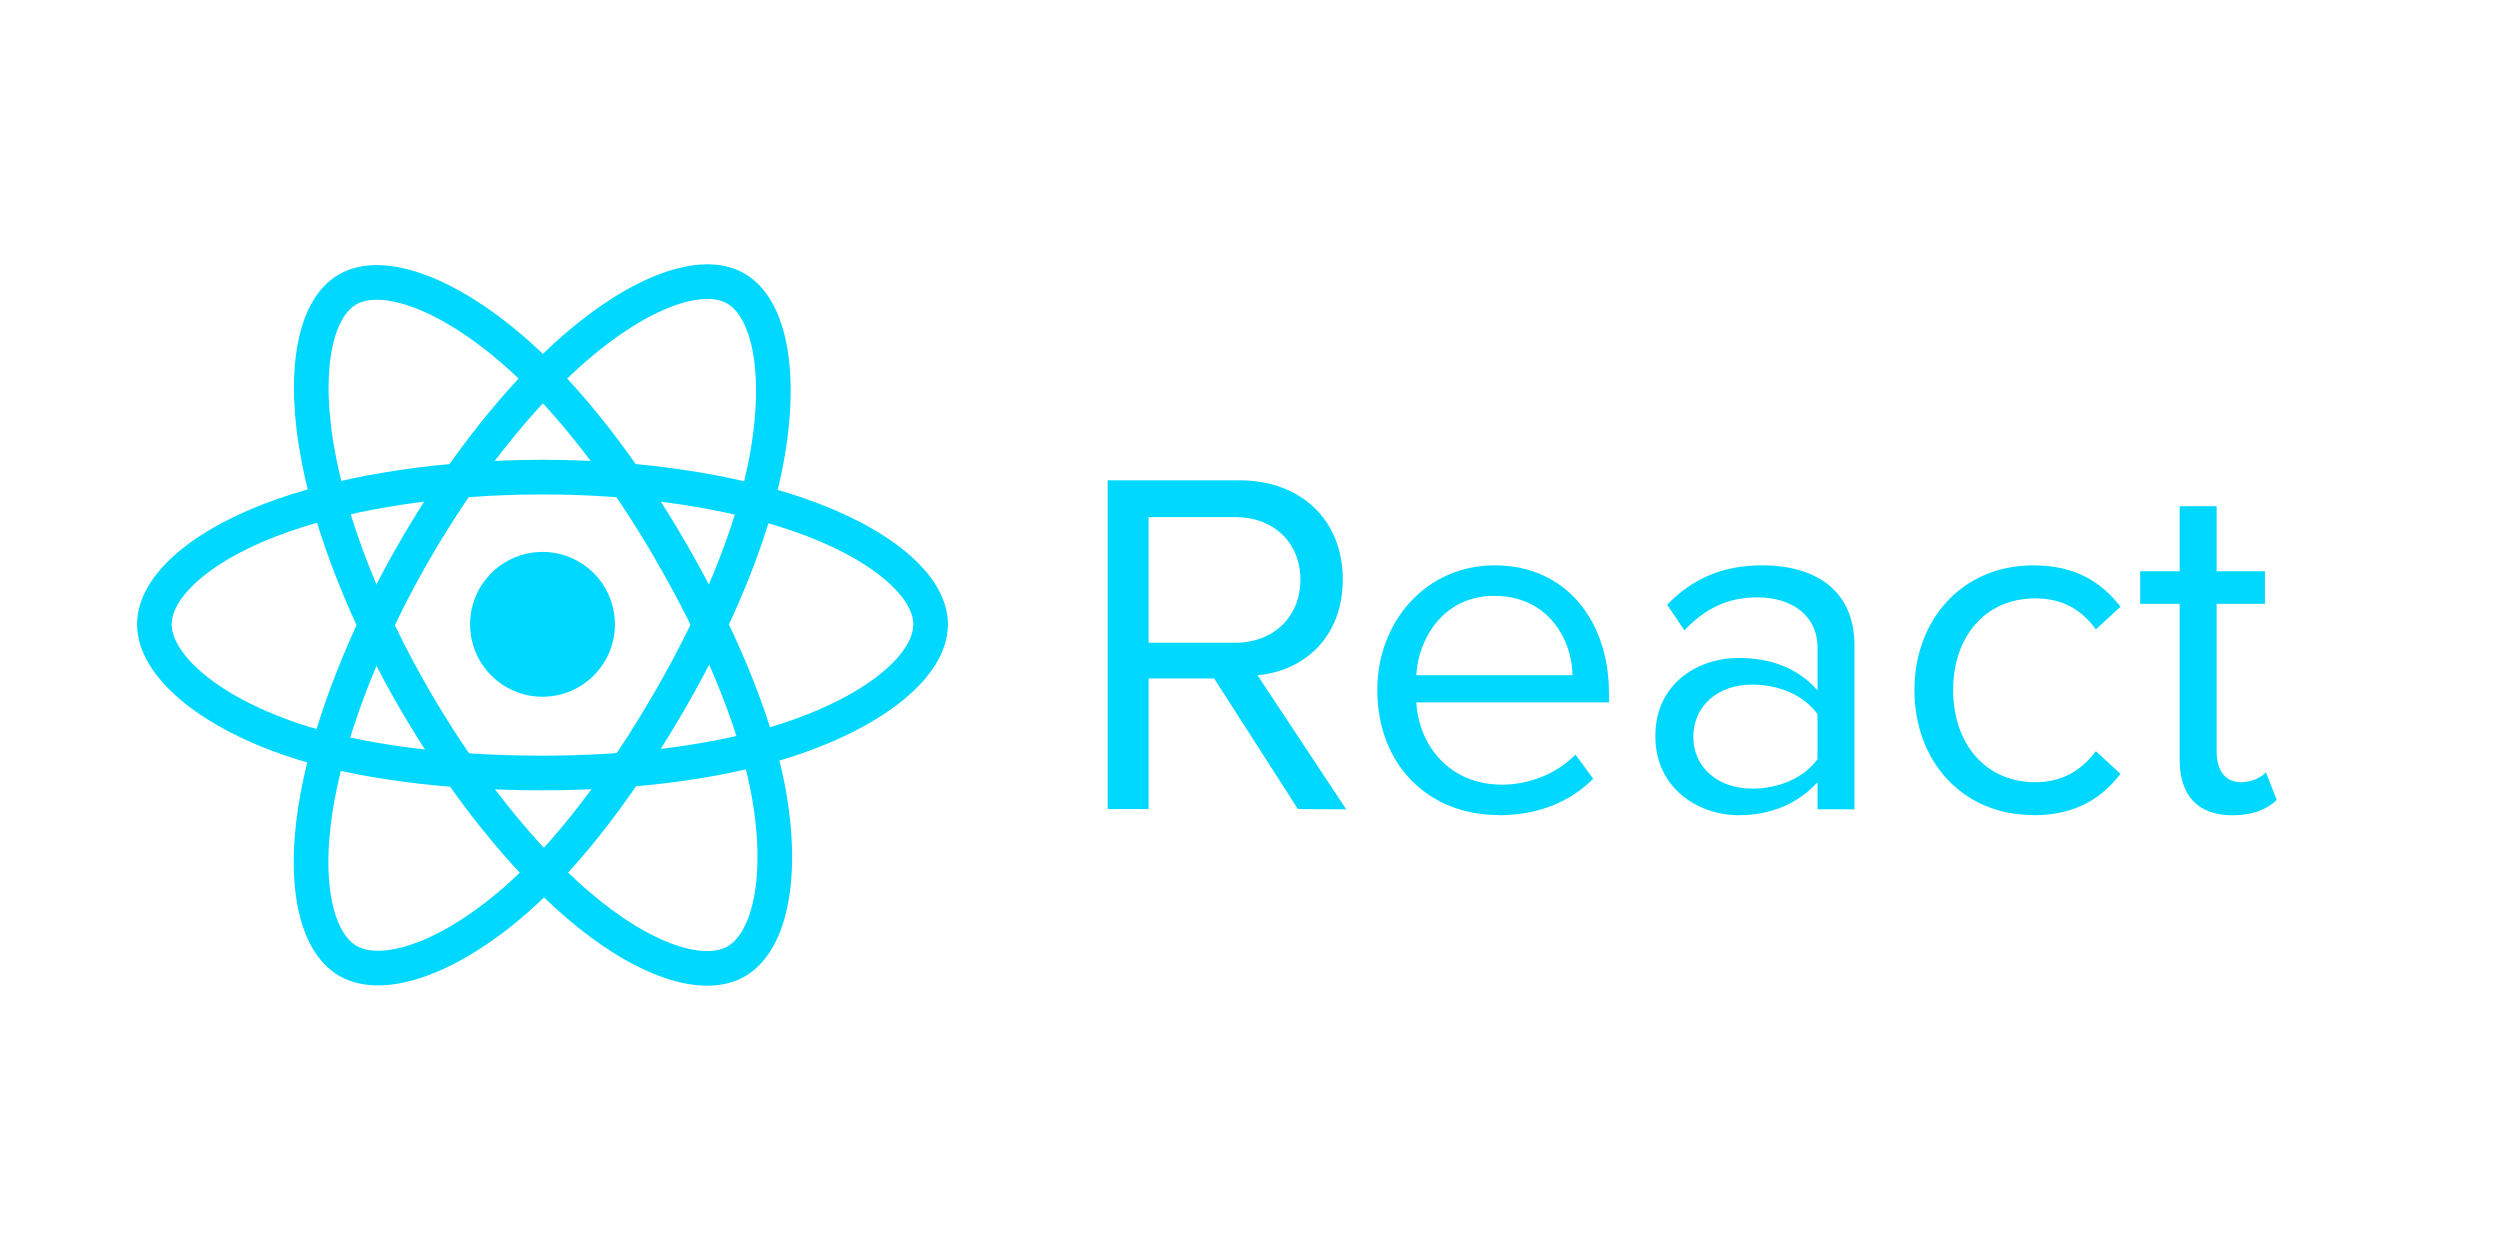
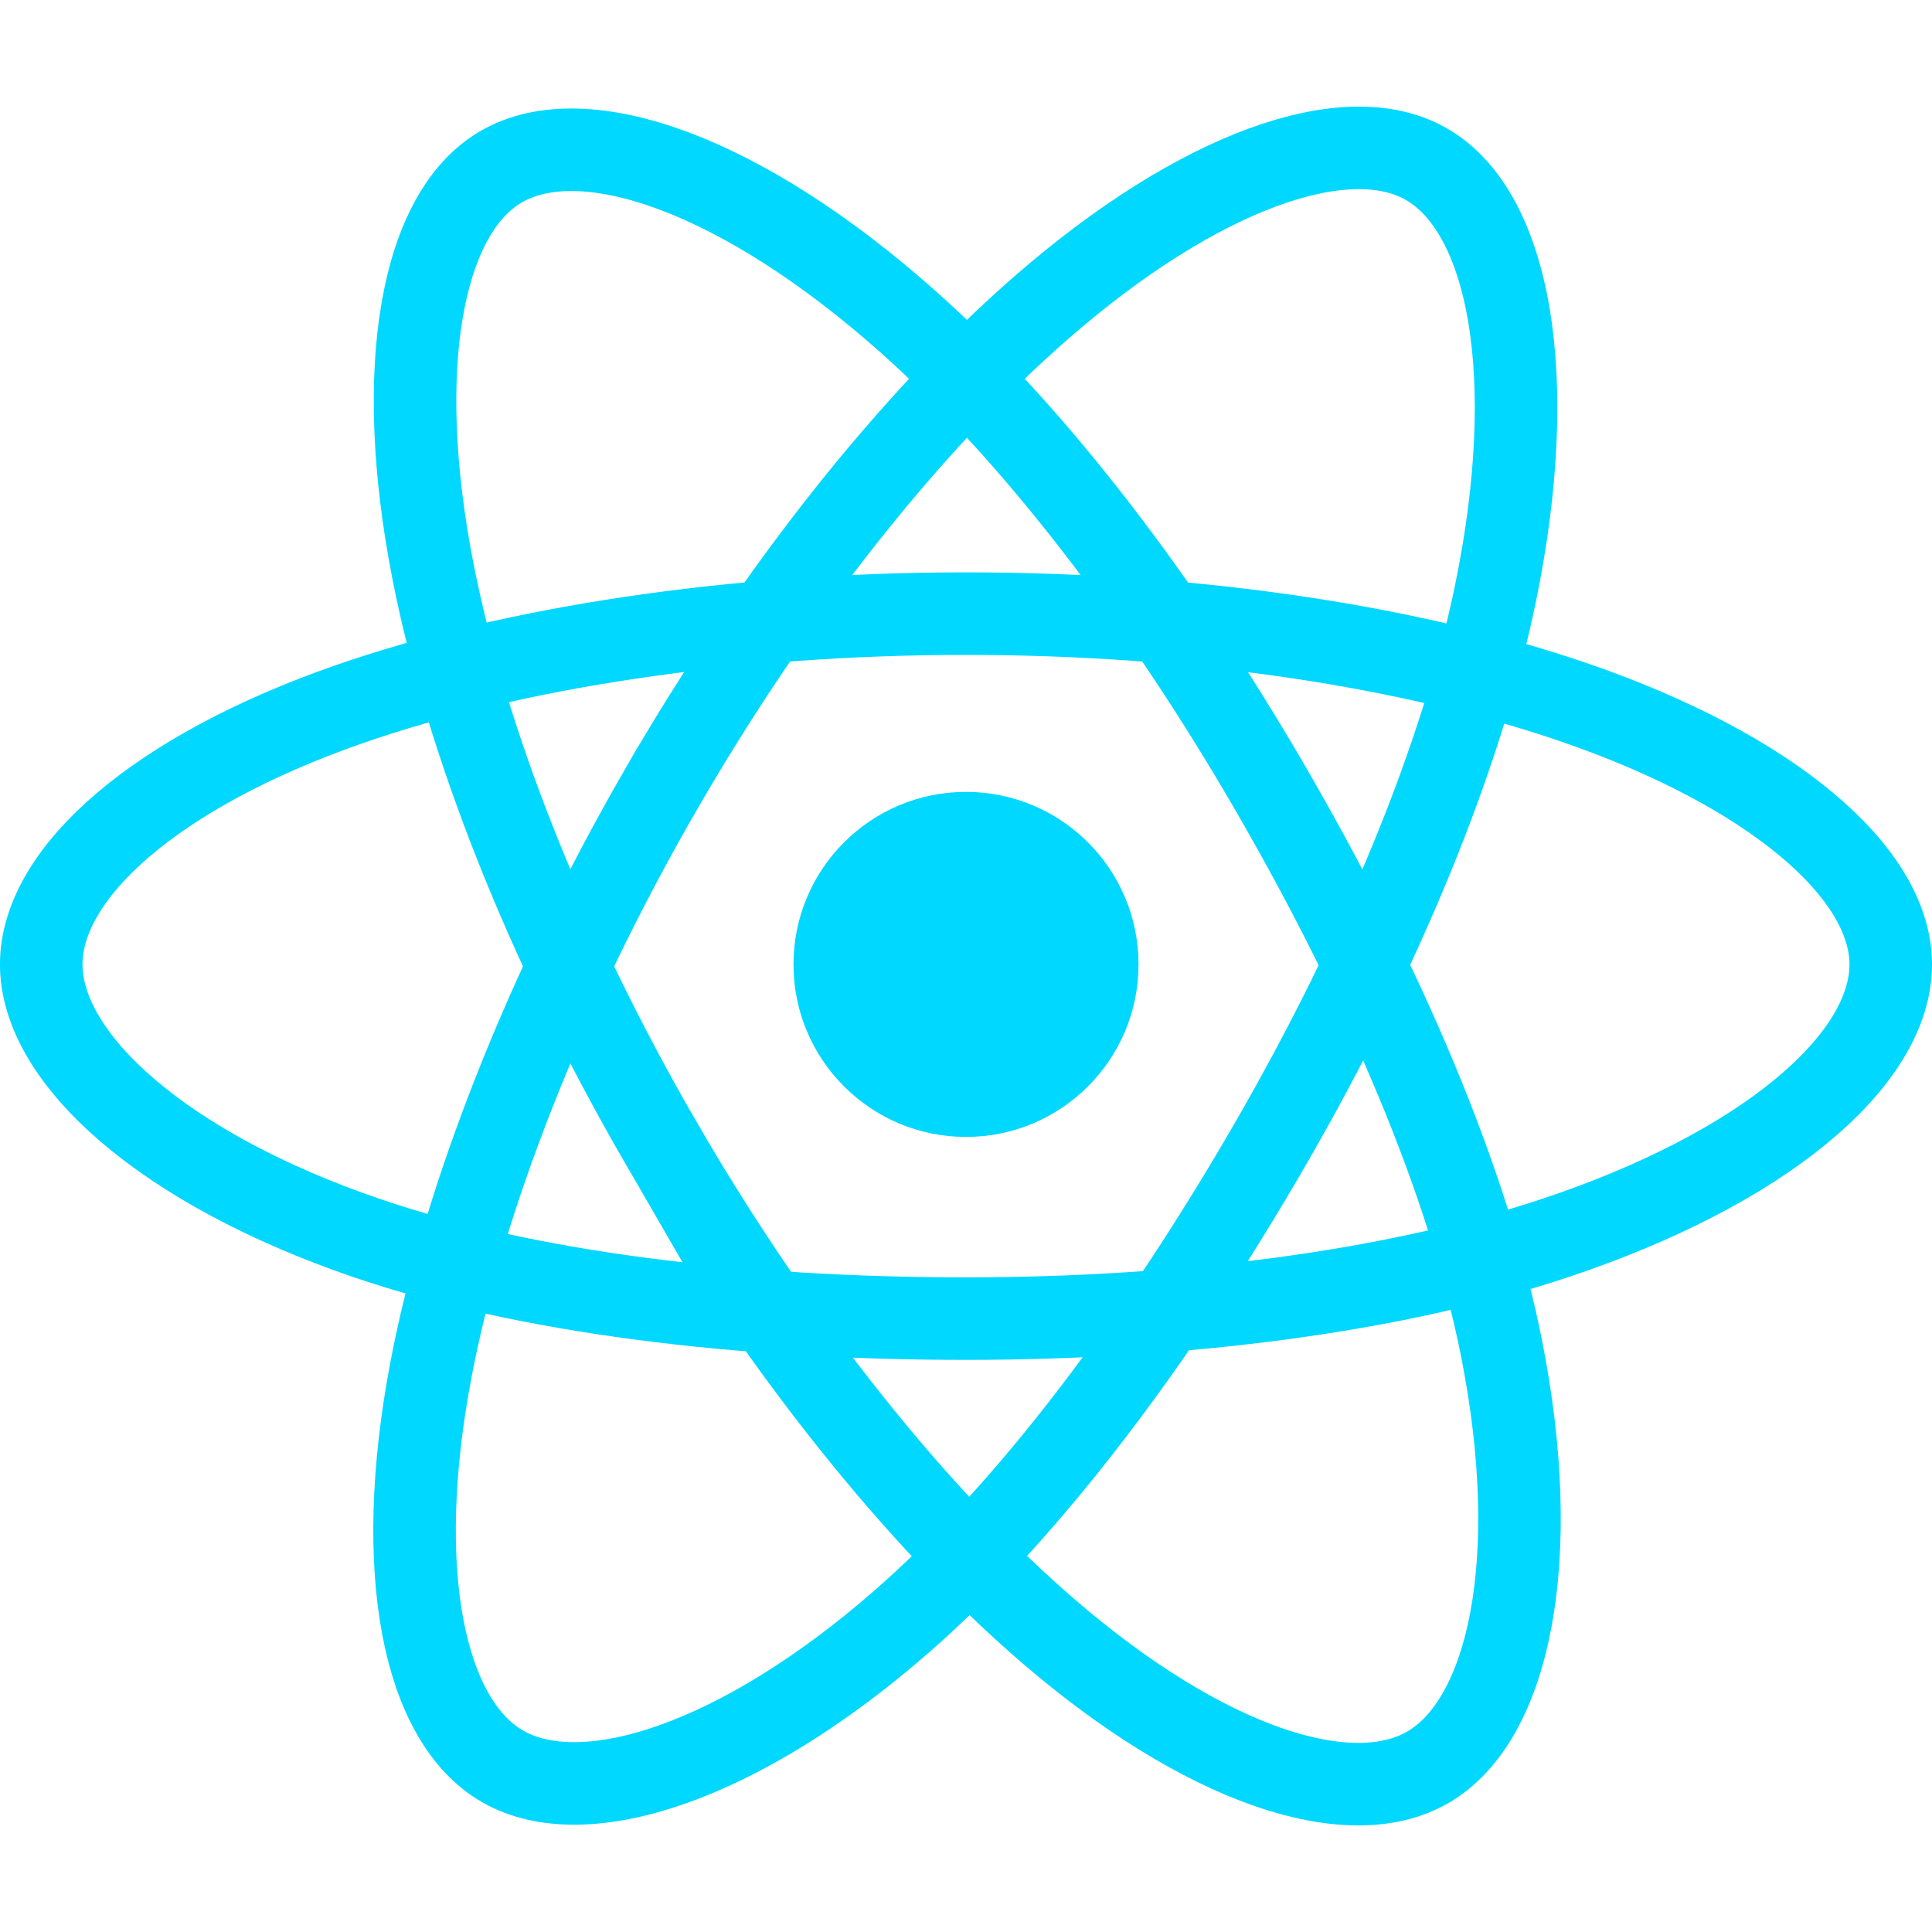
- <svg xmlns="http://www.w3.org/2000/svg" width="120" height="60" fill-rule="evenodd">
-   <g transform="matrix(.06928 0 0 .06928 7.367398 13.50533)" fill="none">
+ <svg xmlns="http://www.w3.org/2000/svg" width="64" height="64" viewBox="0 0 32 32">
+   <g transform="matrix(.05696 0 0 .05696 .647744 2.43826)" fill="none" fill-rule="evenodd">
    <circle r="50.167" cy="237.628" cx="269.529" fill="#00d8ff" />
    <g stroke="#00d8ff" stroke-width="24">
      <path d="M269.53 135.628c67.356 0 129.928 9.665 177.107 25.907 56.844 19.57 91.794 49.233 91.794 76.093 0 27.99-37.04 59.503-98.083 79.728-46.15 15.29-106.88 23.272-170.818 23.272-65.554 0-127.63-7.492-174.3-23.44-59.046-20.182-94.61-52.103-94.61-79.56 0-26.642 33.37-56.076 89.415-75.616 47.355-16.51 111.472-26.384 179.486-26.384z" />
      <path d="M180.736 186.922c33.65-58.348 73.28-107.724 110.92-140.48C337.006 6.976 380.163-8.48 403.43 4.937c24.248 13.983 33.042 61.814 20.067 124.796-9.8 47.618-33.234 104.212-65.176 159.6-32.75 56.788-70.25 106.82-107.377 139.272-46.98 41.068-92.4 55.93-116.185 42.213-23.08-13.3-31.906-56.92-20.834-115.233 9.355-49.27 32.832-109.745 66.8-168.664z" />
      <path d="M180.82 289.482C147.075 231.2 124.1 172.195 114.51 123.227c-11.544-59-3.382-104.11 19.864-117.566 24.224-14.024 70.055 2.244 118.14 44.94 36.356 32.28 73.688 80.837 105.723 136.173 32.844 56.733 57.46 114.21 67.036 162.582 12.117 61.213 2.31 107.984-21.453 121.74-23.057 13.348-65.25-.784-110.24-39.5-38.013-32.71-78.682-83.253-112.76-142.115z" />
    </g>
  </g>
-   <path d="M64.62 38.848l-4.26-6.436c2.153-.19 4.093-1.75 4.093-4.6 0-2.9-2.058-4.756-4.945-4.756h-6.34v15.78h1.964v-6.27h3.147l4.022 6.27zm-5.347-7.997h-4.14v-6.033h4.14c1.87 0 3.147 1.23 3.147 3.005s-1.278 3.03-3.147 3.03zm12.658 8.28c1.87 0 3.407-.615 4.543-1.75l-.852-1.16c-.9.923-2.224 1.443-3.525 1.443-2.46 0-3.975-1.798-4.117-3.95h9.25v-.45c0-3.43-2.035-6.128-5.49-6.128-3.265 0-5.63 2.674-5.63 5.986 0 3.573 2.437 6 5.82 6zm3.55-6.72h-7.5c.095-1.75 1.3-3.81 3.738-3.81 2.603 0 3.738 2.106 3.762 3.81zm13.534 6.436v-7.855c0-2.768-2.01-3.857-4.424-3.857-1.87 0-3.336.615-4.566 1.893l.828 1.23c1.017-1.088 2.13-1.585 3.502-1.585 1.656 0 2.887.875 2.887 2.413v2.058c-.923-1.065-2.224-1.562-3.786-1.562-1.94 0-4 1.207-4 3.762 0 2.484 2.058 3.786 4 3.786 1.538 0 2.84-.544 3.786-1.585v1.3zm-4.92-.994c-1.656 0-2.816-1.04-2.816-2.484 0-1.467 1.16-2.508 2.816-2.508 1.254 0 2.46.473 3.147 1.42v2.153c-.686.946-1.893 1.42-3.147 1.42zm13.5 1.278c2.082 0 3.312-.852 4.188-1.987l-1.183-1.088c-.757 1.017-1.727 1.49-2.9 1.49-2.437 0-3.95-1.893-3.95-4.424s1.514-4.4 3.95-4.4c1.183 0 2.153.45 2.9 1.49l1.183-1.088c-.875-1.136-2.106-1.987-4.188-1.987-3.407 0-5.702 2.603-5.702 5.986 0 3.407 2.295 6 5.702 6zm9.56 0c1.04 0 1.68-.308 2.13-.733l-.52-1.325c-.237.26-.7.473-1.207.473-.78 0-1.16-.615-1.16-1.467v-7.098h2.32V27.42h-2.32v-3.123h-1.775v3.123h-1.893v1.562h1.893v7.477c0 1.704.852 2.674 2.532 2.674z" fill="#00d8ff" />
</svg>
